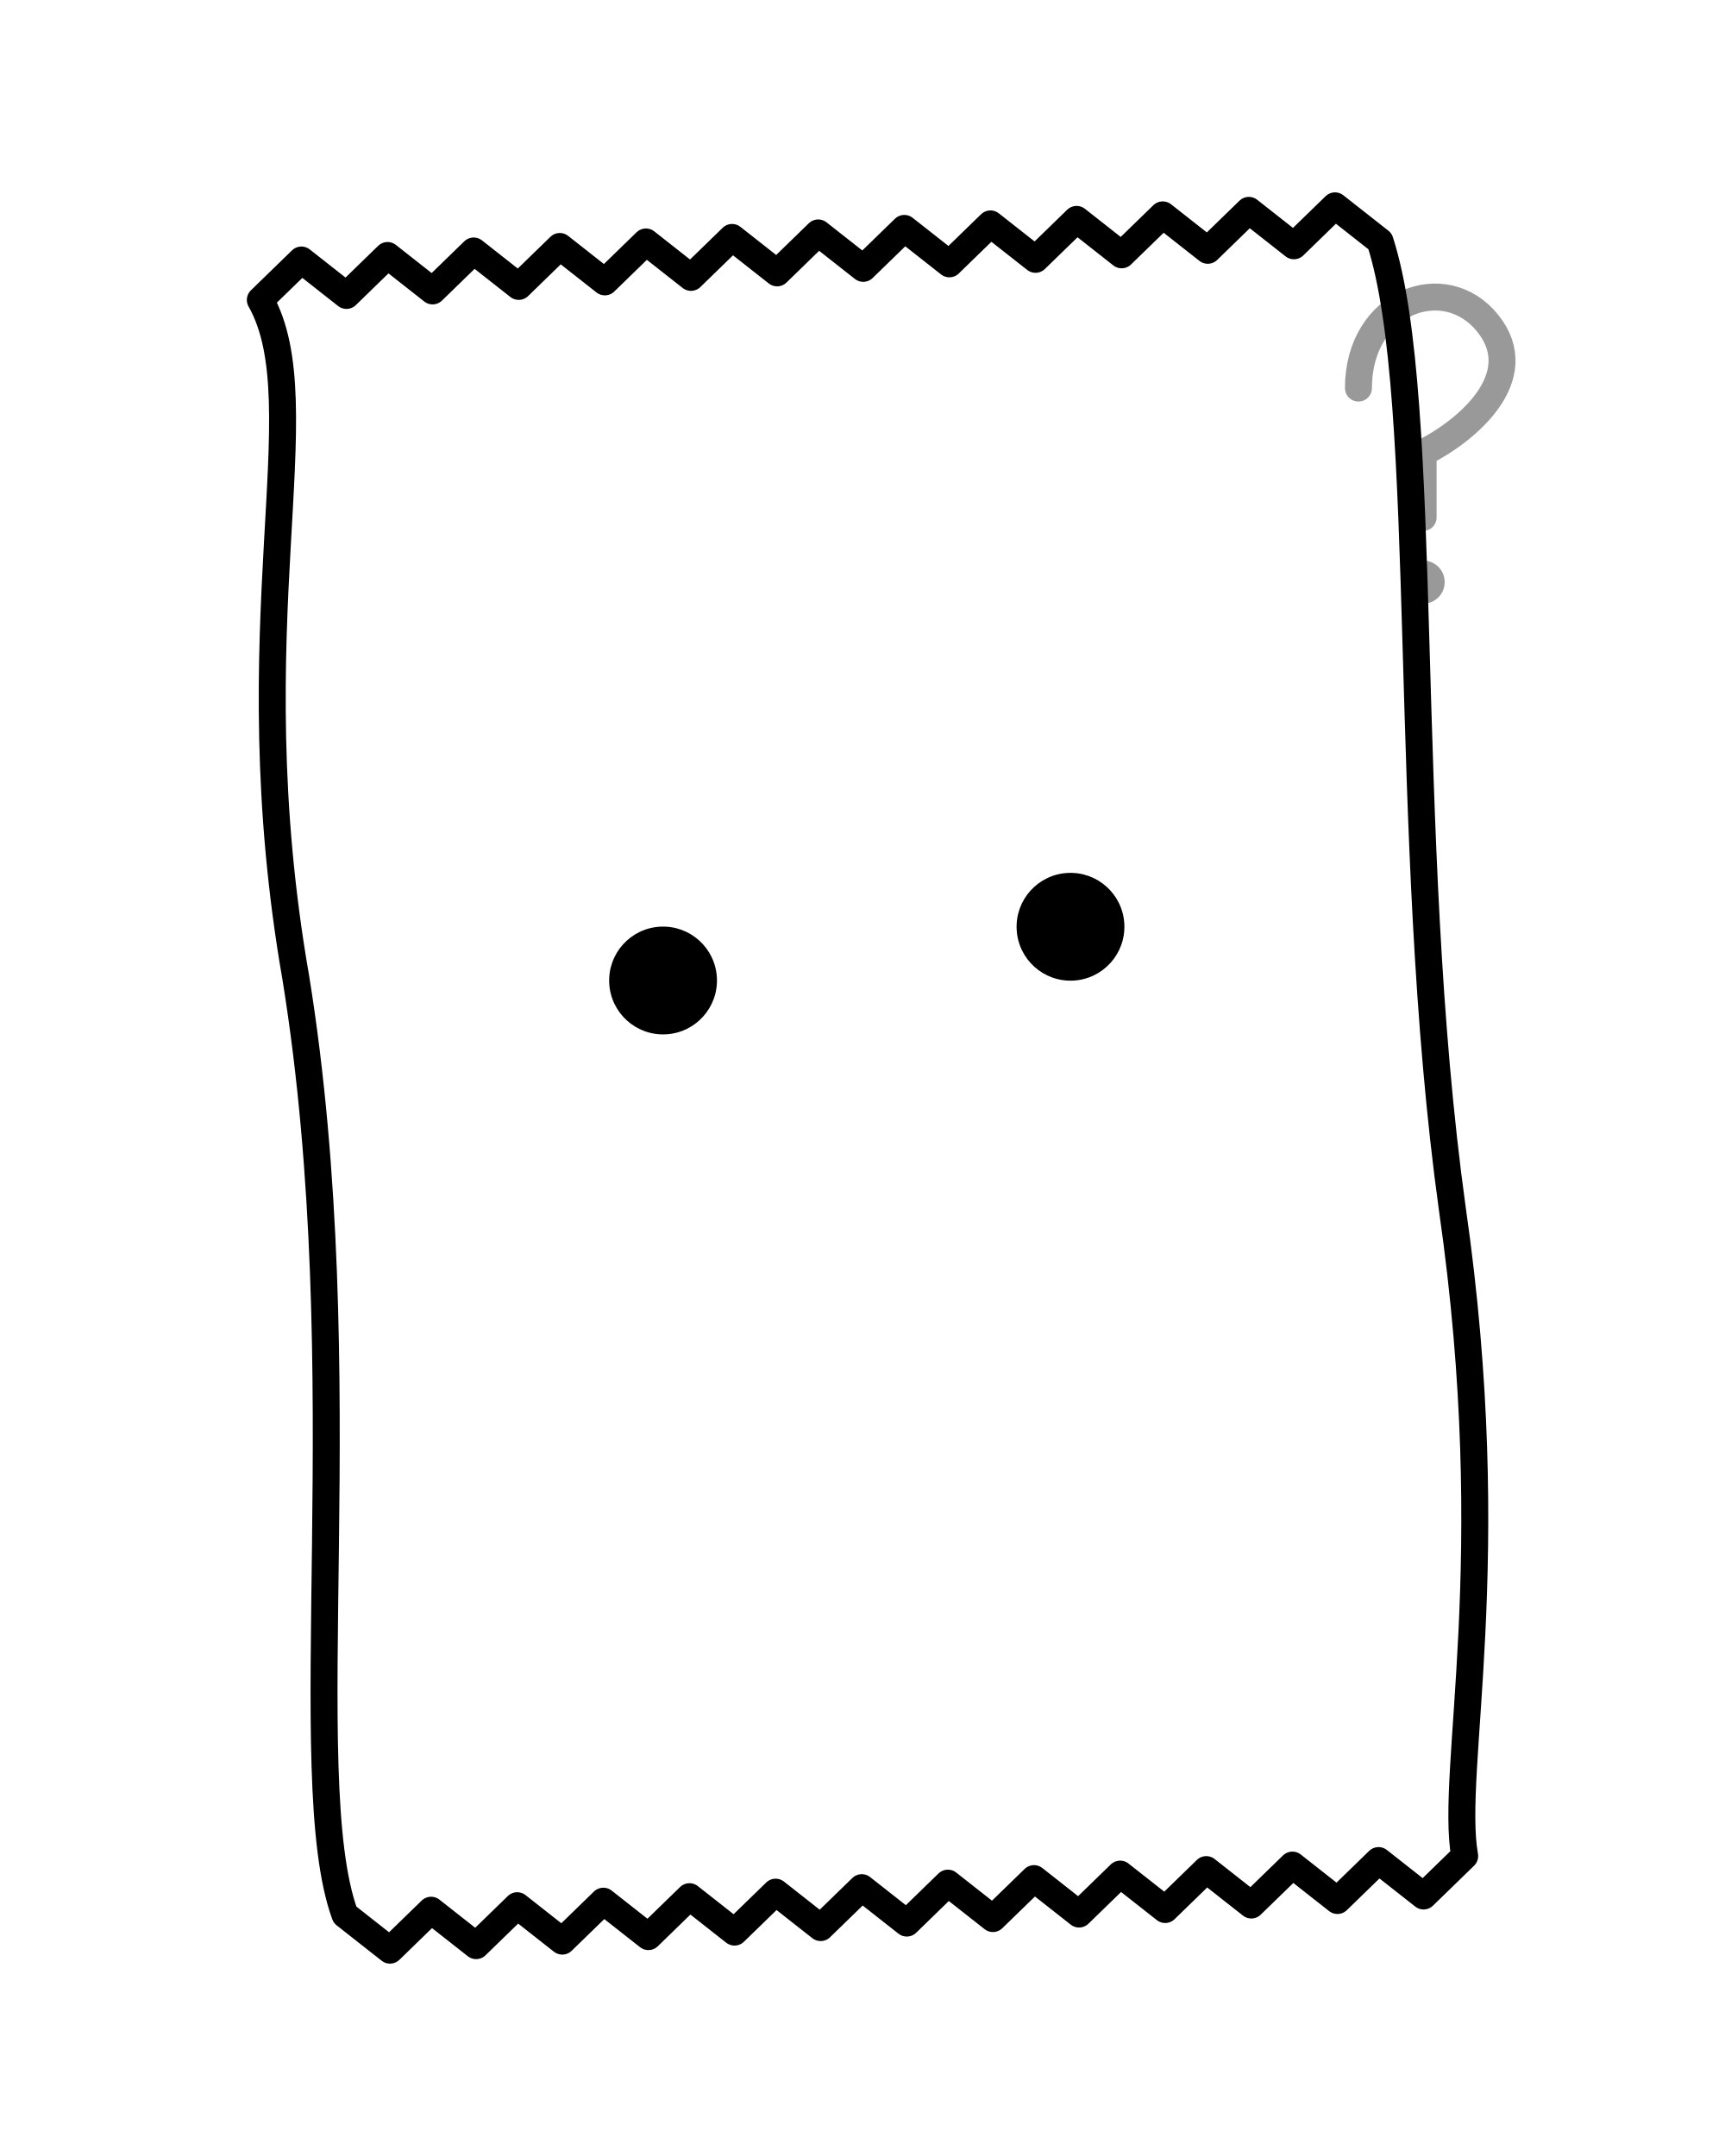
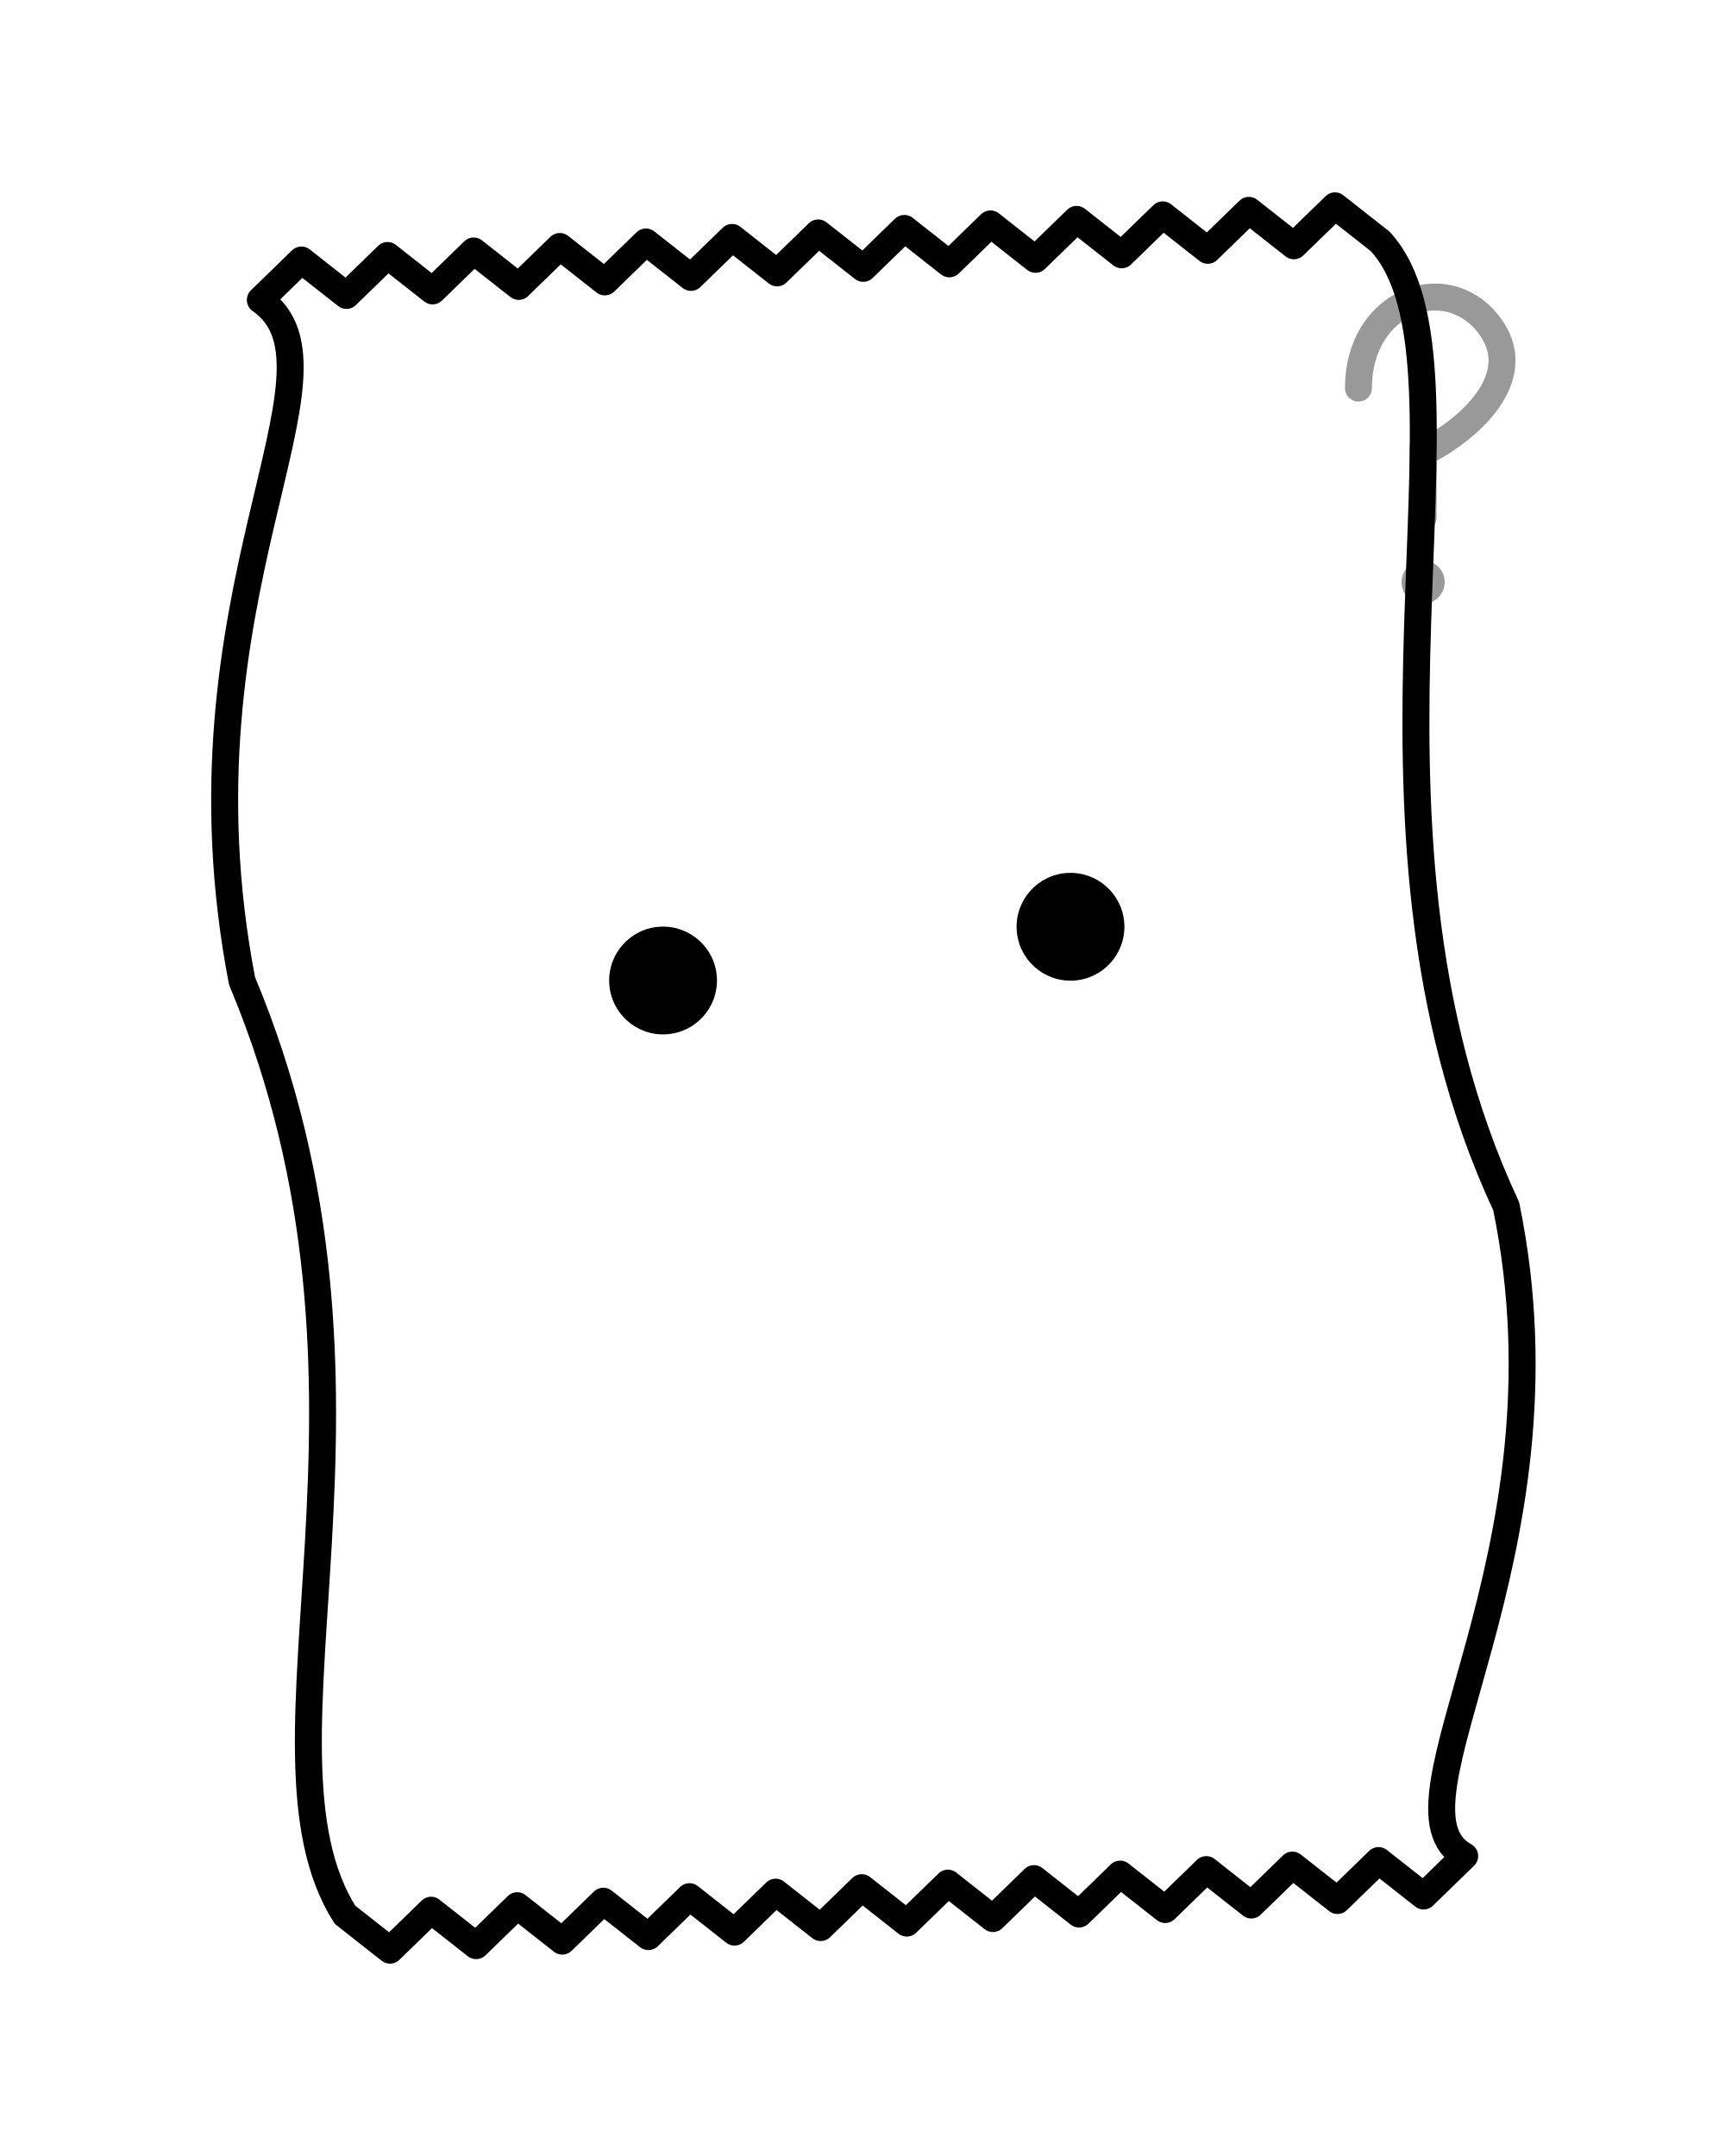
<svg xmlns="http://www.w3.org/2000/svg" viewBox="0 0 160 200" fill="none">
  <g transform="rotate(-3, 80, 100)">
-     <path d="         M 28,25         l 4,-3.5 4,3.5 4,-3.5 4,3.5           4,-3.5 4,3.5 4,-3.5 4,3.5           4,-3.5 4,3.5 4,-3.5 4,3.5           4,-3.5 4,3.5 4,-3.5 4,3.5           4,-3.5 4,3.5 4,-3.5 4,3.5           4,-3.5 4,3.5 4,-3.5 4,3.5           4,-3.5 4,3.5         C 136,40 131,80 134,115         C 137,148 131,167 132,175         l -4,3.5 -4,-3.5 -4,3.5 -4,-3.5           -4,3.5 -4,-3.5 -4,3.5 -4,-3.5           -4,3.5 -4,-3.5 -4,3.5 -4,-3.5           -4,3.5 -4,-3.5 -4,3.5 -4,-3.5           -4,3.5 -4,-3.5 -4,3.5 -4,-3.5           -4,3.5 -4,-3.5 -4,3.5 -4,-3.5           -4,3.5 -4,-3.5         C 24,162 32,125 28,88         C 24,55 33,35 28,25         Z       " stroke="currentColor" stroke-width="2.5" stroke-linecap="round" stroke-linejoin="round" />
+     <path d="         M 28,25         l 4,-3.5 4,3.5 4,-3.5 4,3.5           4,-3.5 4,3.5 4,-3.5 4,3.5           4,-3.5 4,3.5 4,-3.5 4,3.5           4,-3.5 4,3.5 4,-3.5 4,3.5           4,-3.5 4,3.5 4,-3.5 4,3.5           4,-3.5 4,3.5 4,-3.5 4,3.5           4,-3.5 4,3.5         C 142,37 124,78 139,115         C 144,148 124,170 132,175         l -4,3.5 -4,-3.5 -4,3.5 -4,-3.5           -4,3.5 -4,-3.5 -4,3.5 -4,-3.5           -4,3.5 -4,-3.5 -4,3.5 -4,-3.5           -4,3.5 -4,-3.5 -4,3.5 -4,-3.5           -4,3.5 -4,-3.5 -4,3.5 -4,-3.5           -4,3.5 -4,-3.5 -4,3.5 -4,-3.5           -4,3.5 -4,-3.5         C 19,159 37,127 23,88         C 18,52 37,32 28,25         Z       " stroke="currentColor" stroke-width="2.5" stroke-linecap="round" stroke-linejoin="round" />
    <circle cx="62" cy="90" r="5" fill="currentColor" />
    <circle cx="100" cy="87" r="5" fill="currentColor" />
  </g>
  <g opacity="0.4">
    <path d="M 126,36 C 126,28 134,25 138,30 C 142,35 136,40 132,42 L 132,48" stroke="currentColor" stroke-width="2.5" fill="none" stroke-linecap="round" />
    <circle cx="132" cy="54" r="2" fill="currentColor" />
  </g>
</svg>
